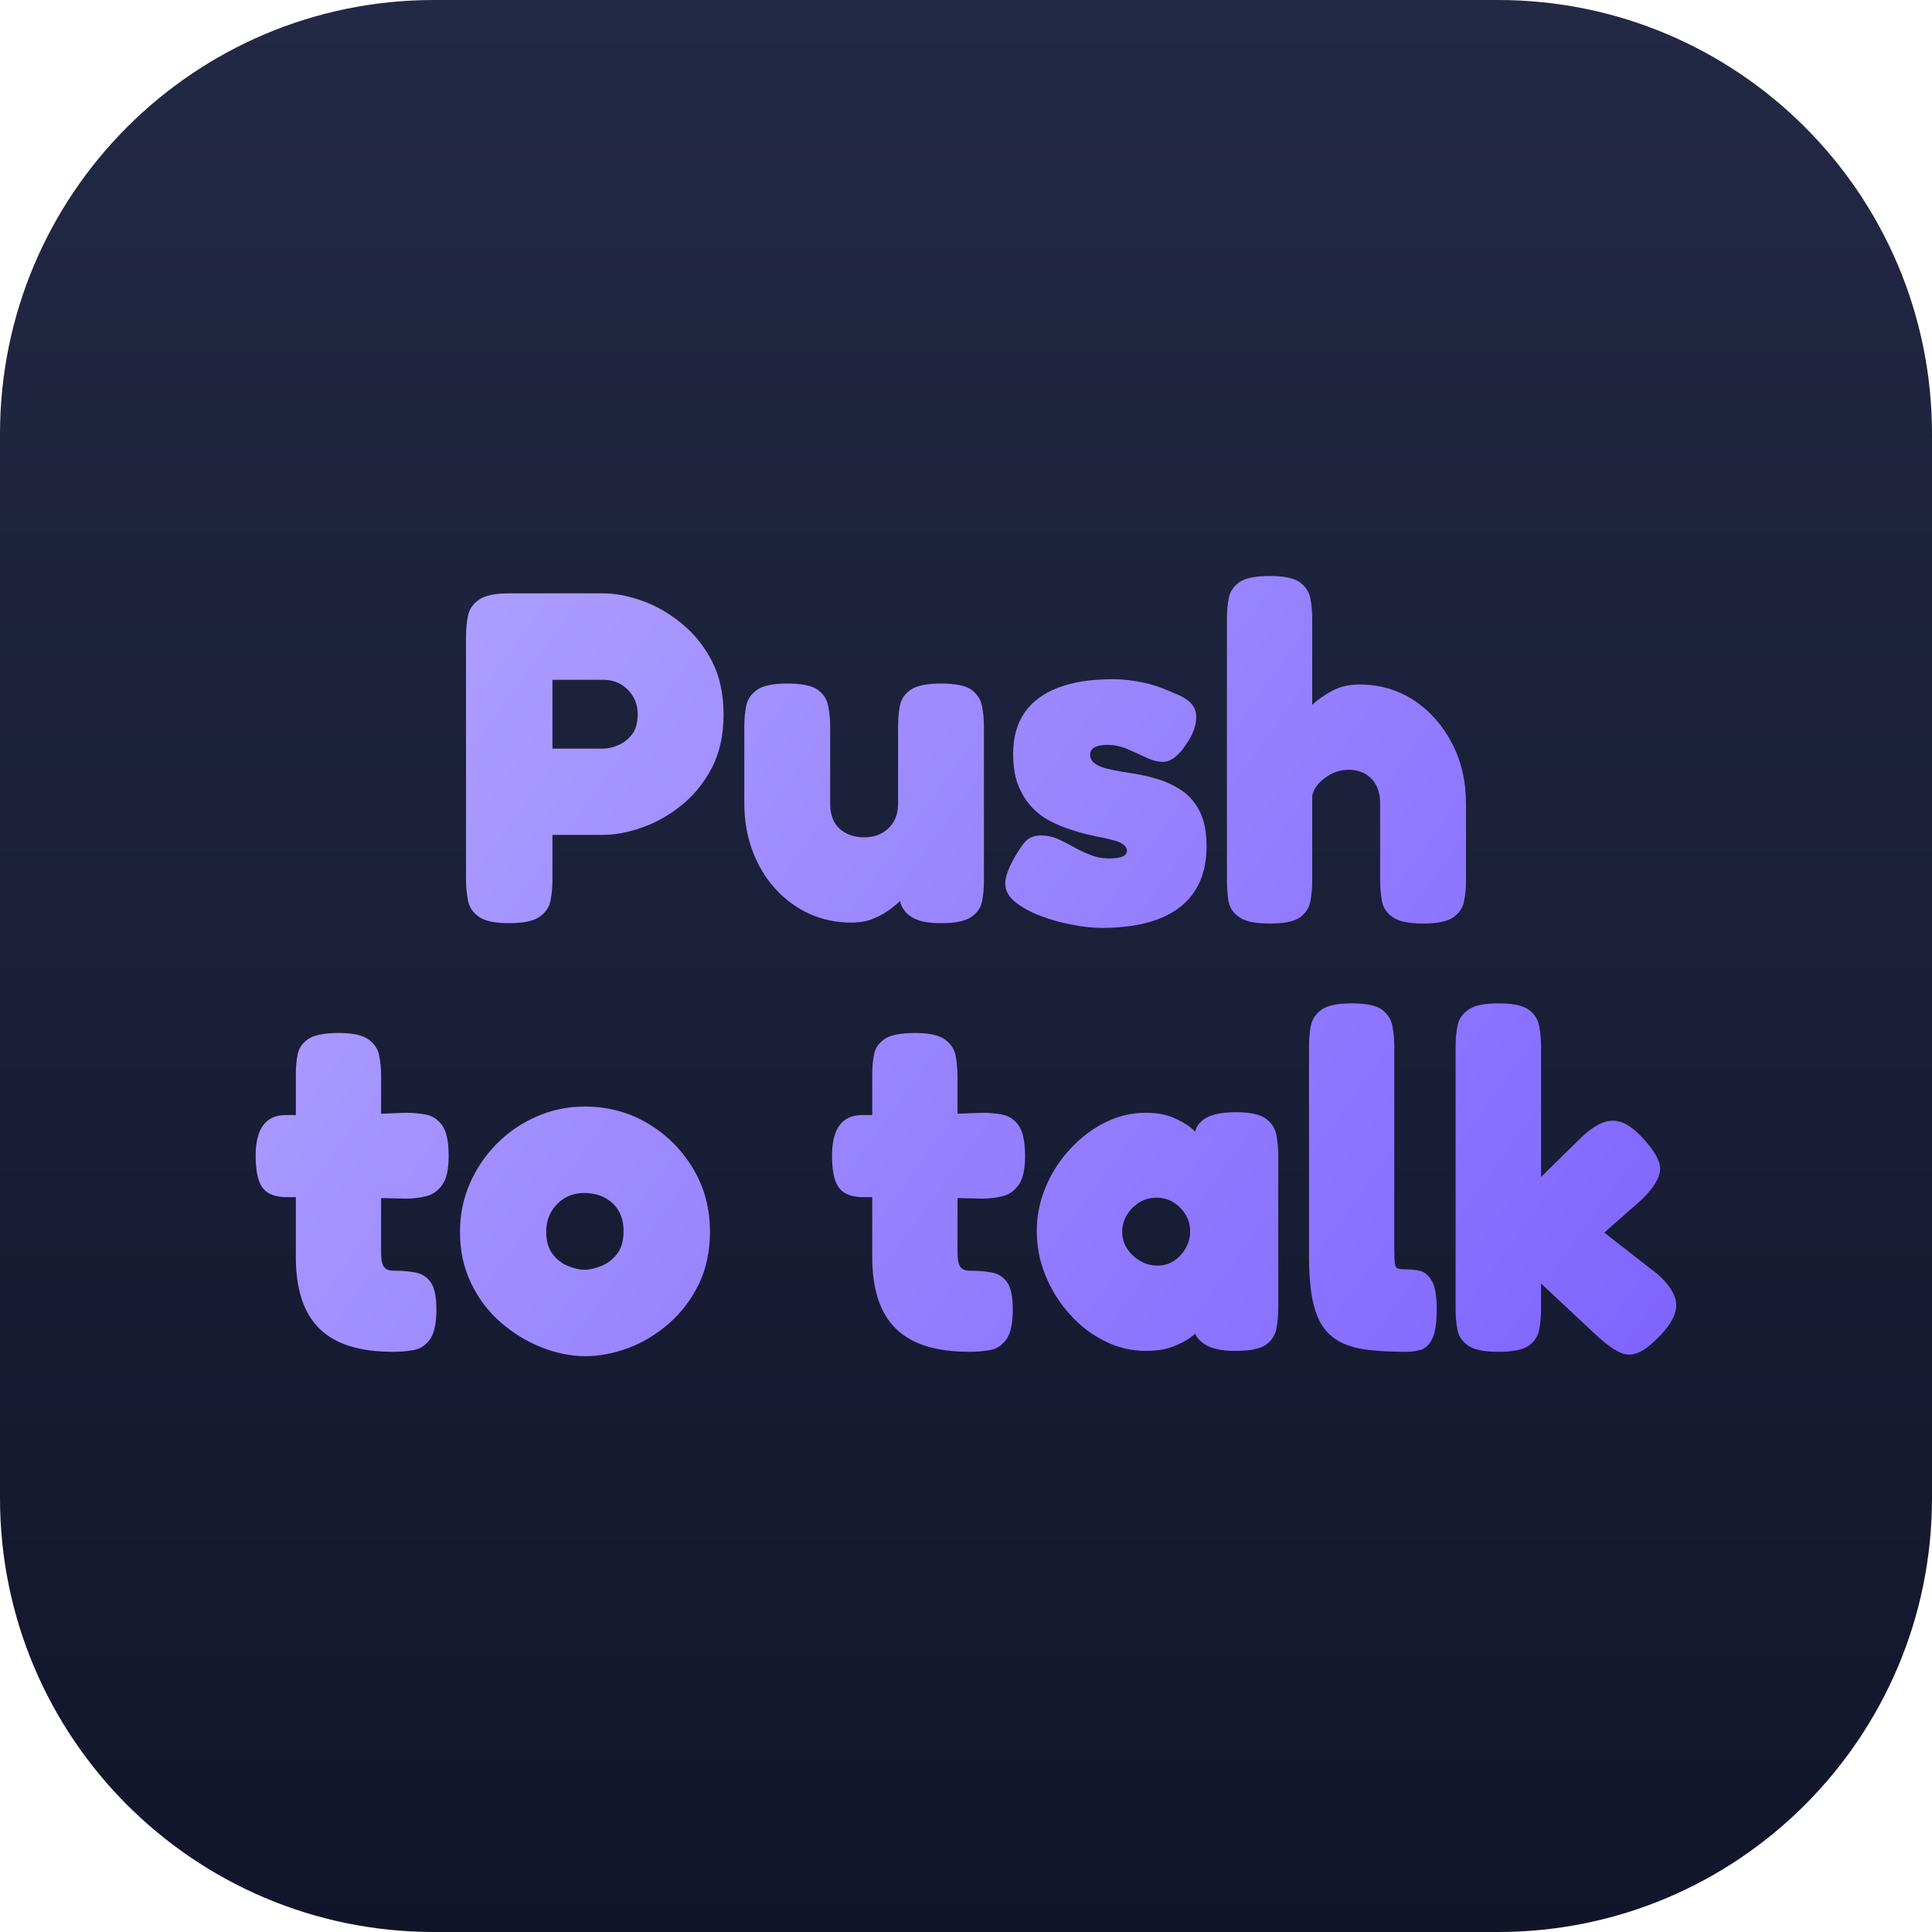
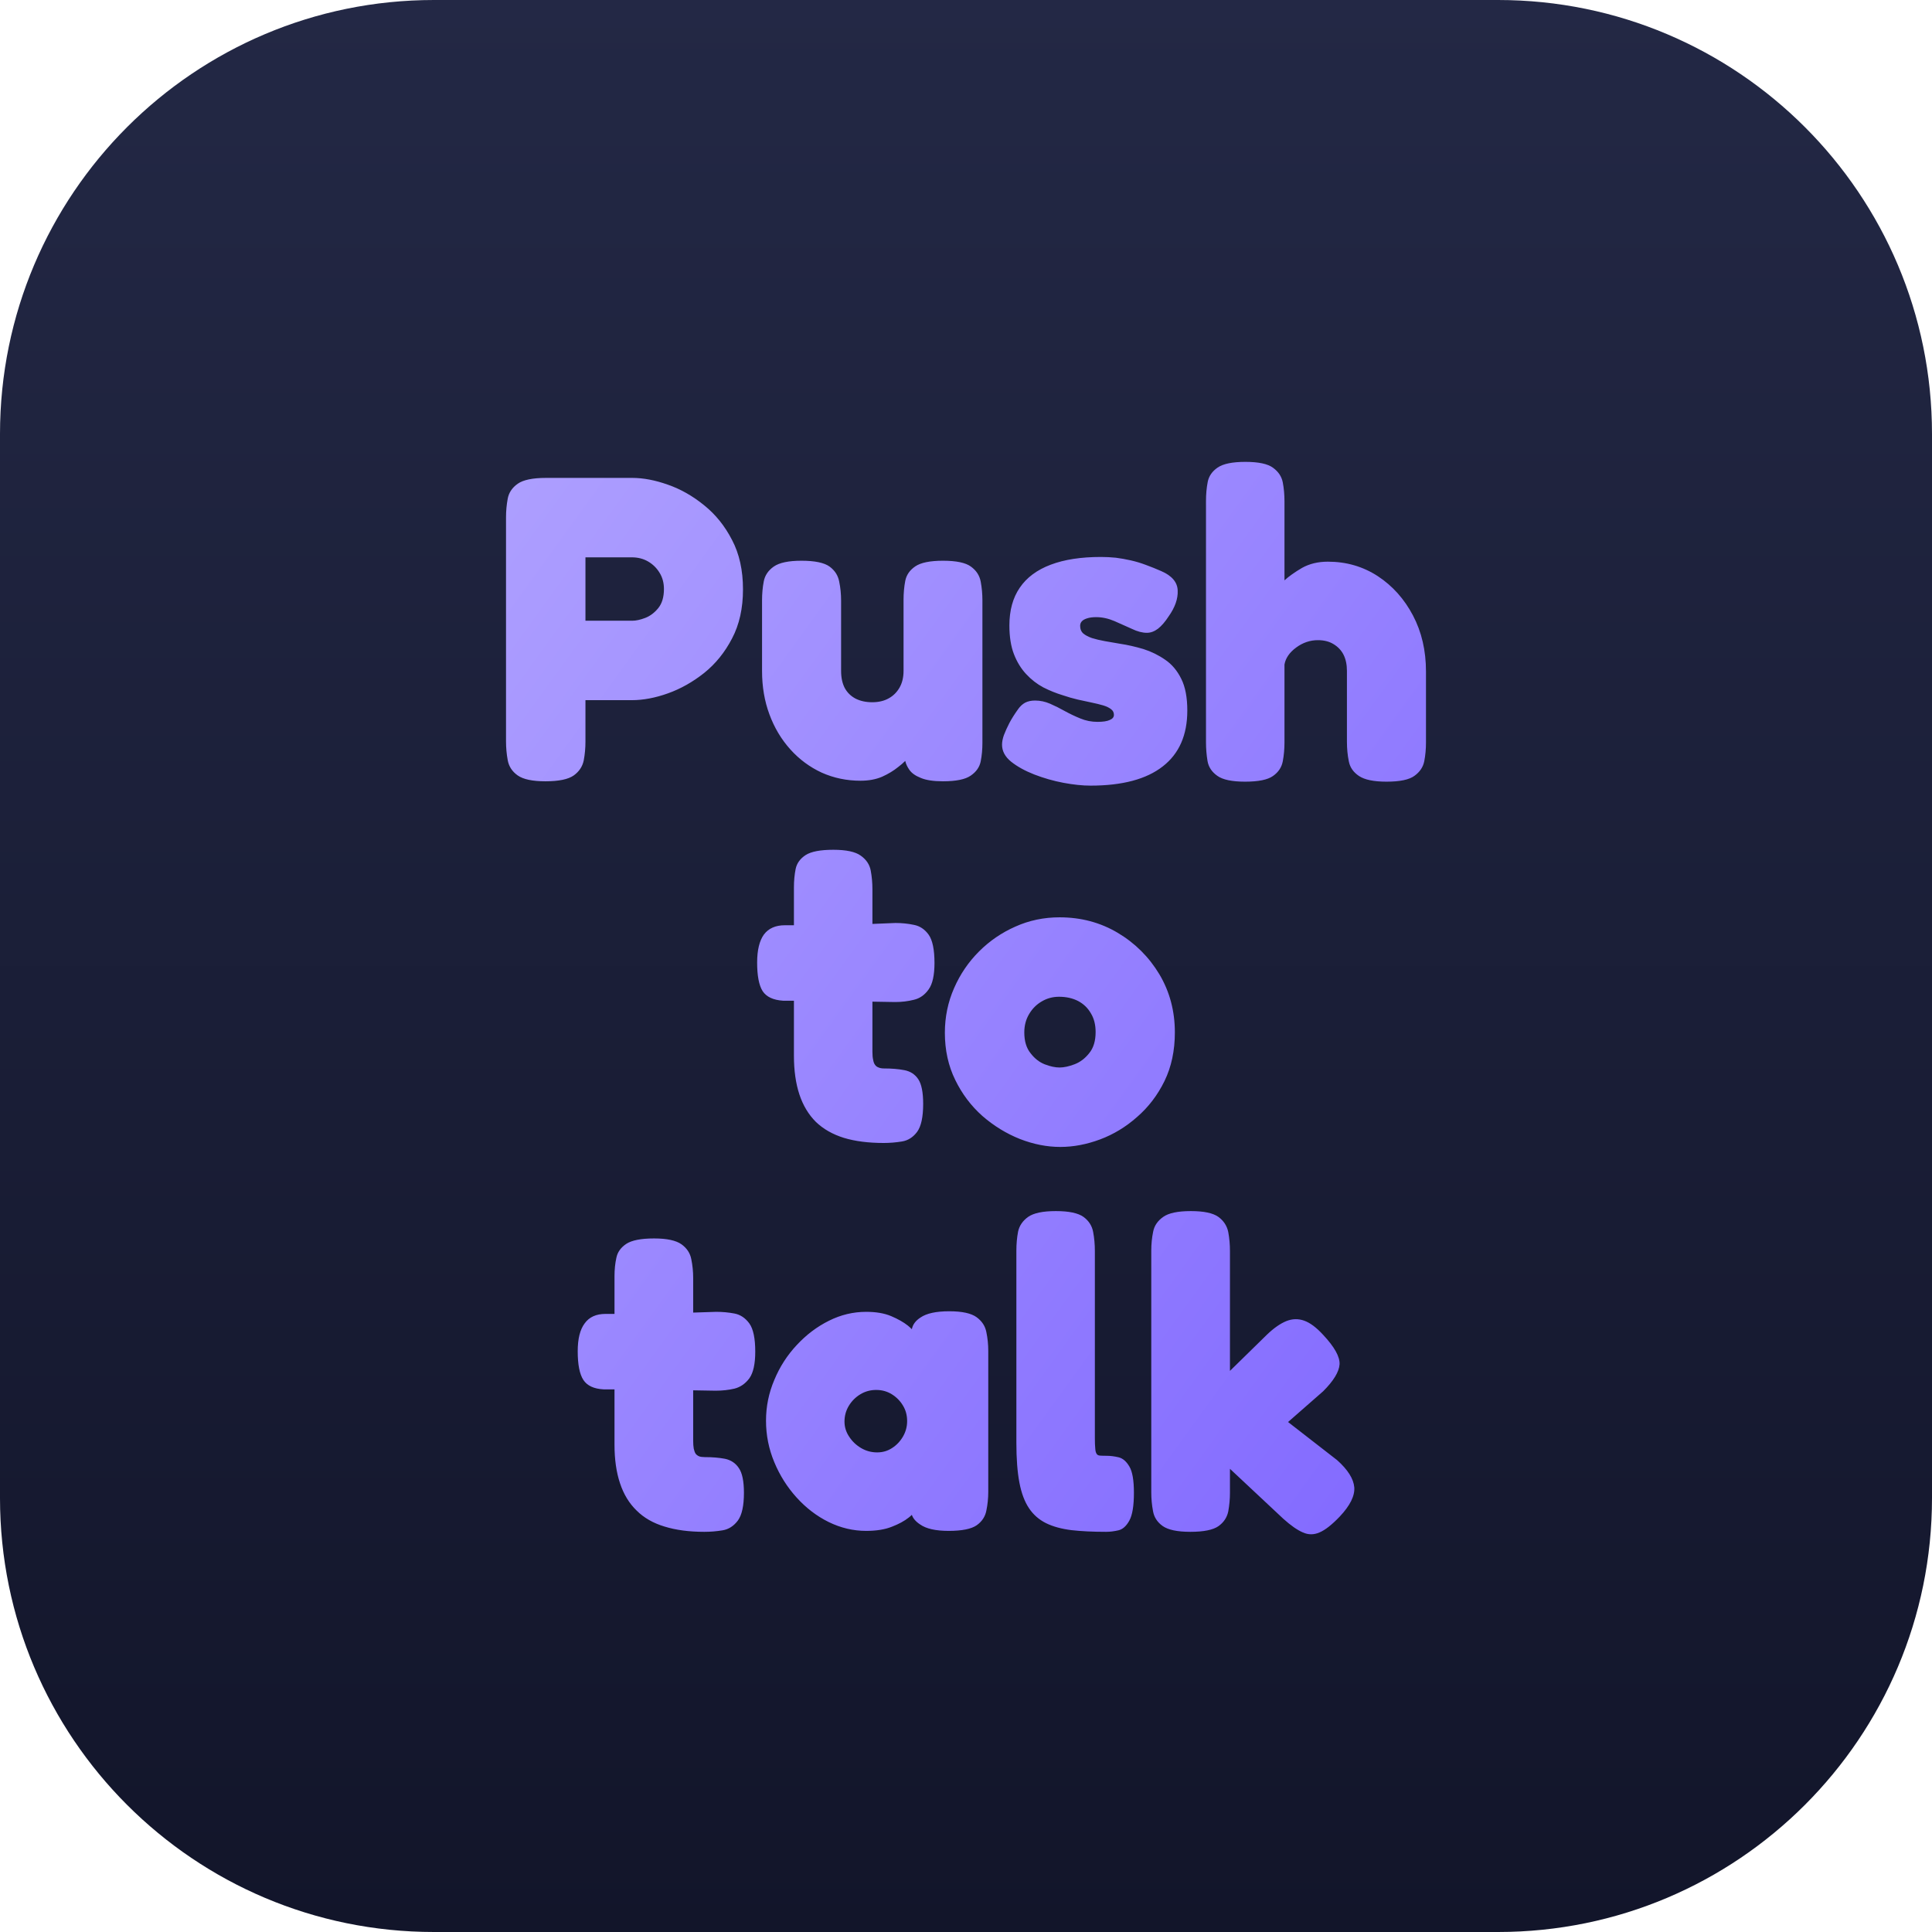
<svg xmlns="http://www.w3.org/2000/svg" width="1024" height="1024" viewBox="0 0 1024 1024">
  <defs>
    <linearGradient id="bg" x1="0" y1="0" x2="0" y2="1">
      <stop offset="0" stop-color="#232845" />
      <stop offset="1" stop-color="#12152a" />
    </linearGradient>
    <linearGradient id="ink" gradientUnits="userSpaceOnUse" x1="150" y1="250" x2="874" y2="774">
      <stop offset="0" stop-color="#b3a6ff" />
      <stop offset="1" stop-color="#7d63ff" />
    </linearGradient>
  </defs>
  <rect width="1024" height="1024" rx="230" fill="url(#bg)" />
  <g fill="url(#ink)">
-     <path d="M269.8 489.3L269.8 489.3Q258.5 489.3 253.8 485.9Q249 482.5 248 477.1Q247 471.8 247 466.3L247 466.3L247 337.3Q247 331.8 248 326.5Q249 321.3 253.8 317.9Q258.5 314.5 270 314.5L270 314.5L319.8 314.5Q329.3 314.5 340.3 318.4Q351.3 322.3 361.1 330.3Q371 338.3 377.3 350.3Q383.5 362.3 383.5 378.8L383.5 378.8Q383.5 395 377.3 407Q371 419 361.1 426.9Q351.3 434.8 340.3 438.6Q329.3 442.5 319.5 442.5L319.5 442.5L292.8 442.5L292.8 466.5Q292.8 472 291.8 477.3Q290.8 482.5 286 485.9Q281.3 489.3 269.8 489.3ZM292.8 360.3L292.8 396.8L319.8 396.8Q323 396.8 327.3 395.1Q331.5 393.5 334.8 389.5Q338 385.5 338 378.5L338 378.5Q338 373.3 335.5 369.1Q333 365 328.9 362.6Q324.8 360.3 319.5 360.3L319.5 360.3L292.8 360.3ZM451.3 489L451.3 489Q439.3 489 428.9 484.3Q418.5 479.5 410.8 470.9Q403 462.3 398.8 450.8Q394.5 439.3 394.5 425.8L394.5 425.8L394.5 385Q394.5 379.3 395.5 374.1Q396.5 369 401.3 365.6Q406 362.3 417.3 362.3L417.3 362.3Q428.8 362.3 433.4 365.6Q438 369 439 374.3Q440 379.5 440 385.3L440 385.3L440 425.8Q440 431.5 442.1 435.5Q444.3 439.5 448.4 441.6Q452.5 443.8 458 443.8Q463.5 443.8 467.5 441.5Q471.5 439.3 473.8 435.3Q476 431.3 476 425.8L476 425.8L476 384.8Q476 379 477 373.9Q478 368.8 482.8 365.5Q487.5 362.3 498.8 362.3L498.8 362.3Q510.3 362.3 514.9 365.6Q519.5 369 520.5 374.3Q521.5 379.5 521.5 385L521.5 385L521.5 467.3Q521.5 472.8 520.5 477.8Q519.5 482.8 514.8 486Q510 489.3 498.8 489.3L498.8 489.3Q490.5 489.3 485.9 487.4Q481.3 485.5 479.3 482.5L479.3 482.5Q477.5 480 477 477.5L477 477.5Q475.3 479.3 473 481L473 481Q469 484.3 463.6 486.6Q458.3 489 451.3 489ZM583.8 491.8L583.8 491.8Q576.8 491.8 568.1 490.1Q559.5 488.5 551.4 485.4Q543.3 482.3 538 478Q532.8 473.8 532.8 468.3L532.8 468.3Q532.8 465.8 533.9 462.6Q535 459.5 537 455.8Q539 452 542 447.8L542 447.8Q543.8 445.3 546.1 444Q548.5 442.8 551.8 442.8L551.8 442.8Q556.3 442.8 560.5 444.6Q564.8 446.5 569 448.9Q573.3 451.3 577.9 453.1Q582.5 455 587.8 455L587.8 455Q592.5 455 594.9 454Q597.3 453 597.3 451L597.3 451Q597.3 449 595.6 447.8Q594 446.5 591.1 445.6Q588.3 444.8 584.5 444Q580.8 443.3 576.5 442.3Q572.3 441.3 567.8 439.8L567.8 439.8Q562 438 556.5 435.1Q551 432.3 546.6 427.5Q542.3 422.8 539.6 416Q537 409.3 537 399.5L537 399.5Q537 386.5 543 377.8Q549 369 560.8 364.5Q572.5 360 589.8 360L589.8 360Q594 360 598.3 360.5Q602.5 361 606.9 362Q611.3 363 615.6 364.6Q620 366.3 624.5 368.3L624.5 368.3Q633.8 372.3 634 379.4Q634.3 386.5 628.8 394.3L628.8 394.3Q625.8 399 622.6 401.4Q619.5 403.8 616.3 403.8L616.3 403.8Q612.3 403.8 607.5 401.5Q602.8 399.3 597.5 397Q592.3 394.8 587 394.8L587 394.8Q584 394.8 581.9 395.4Q579.8 396 578.8 397.1Q577.8 398.3 577.8 399.8L577.8 399.8Q577.8 402.5 579.6 404.1Q581.5 405.8 584.6 406.8Q587.8 407.8 591.9 408.5Q596 409.3 600.8 410L600.8 410Q607.3 411 614.1 413.1Q621 415.3 626.8 419.3Q632.5 423.3 636 430.3Q639.5 437.3 639.5 448.5L639.5 448.5Q639.5 469.8 625.4 480.8Q611.3 491.8 583.8 491.8ZM672.8 489.5L672.8 489.5Q661.5 489.5 656.8 486.1Q652 482.8 651.1 477.5Q650.3 472.3 650.3 466.8L650.3 466.8L650.3 327.8Q650.3 322 651.3 316.9Q652.3 311.8 657 308.5Q661.8 305.3 673 305.3L673 305.3Q684.3 305.3 688.9 308.6Q693.5 312 694.5 317.1Q695.5 322.3 695.5 328L695.5 328L695.5 373.5Q699.3 370 705.6 366.4Q712 362.8 720.5 362.8L720.5 362.8Q736.5 362.8 749.3 371.1Q762 379.5 769.5 393.8Q777 408 777 426L777 426L777 467Q777 472.5 776 477.6Q775 482.8 770.4 486.1Q765.8 489.5 754.3 489.5L754.3 489.5Q743.3 489.5 738.4 486.3Q733.5 483 732.5 477.8Q731.5 472.5 731.5 466.5L731.5 466.5L731.5 425.8Q731.5 420.3 729.5 416.4Q727.5 412.5 723.8 410.3Q720 408 714.8 408L714.8 408Q708 408 702.3 412.3Q696.5 416.5 695.5 422L695.5 422L695.5 467Q695.5 472.5 694.5 477.8Q693.5 483 688.9 486.3Q684.3 489.5 672.8 489.5Z" />
-     <path d="M208.5 716.5L208.5 716.5Q195.3 716.5 185.5 713.5Q175.8 710.5 169.4 704.3Q163.0 698 159.9 688.5Q156.8 679 156.8 666.3L156.8 666.3L156.8 634.5L150.5 634.5Q142.0 634 138.8 629Q135.5 624 135.5 612.5L135.5 612.5Q135.5 601.8 139.5 596.4Q143.5 591 151.5 591L151.5 591L156.8 591L156.8 569.3Q156.8 563.5 157.8 558.6Q158.8 553.8 163.5 550.6Q168.3 547.5 179.5 547.5L179.5 547.5Q190.5 547.5 195.3 550.9Q200.0 554.3 201.0 559.5Q202.0 564.8 202.0 570.3L202.0 570.3L202.0 590.3L215.3 589.8Q220.8 589.8 225.9 590.8Q231.0 591.8 234.4 596.5Q237.8 601.3 237.8 612.8L237.8 612.8Q237.8 623.3 234.4 628Q231.0 632.8 225.9 634Q220.8 635.3 215.0 635.3L215.0 635.3L202.0 635L202.0 664Q202.0 666.8 202.4 668.6Q202.8 670.5 203.5 671.5Q204.3 672.5 205.5 673Q206.8 673.5 208.8 673.5L208.8 673.5Q215.3 673.5 220.4 674.5Q225.5 675.5 228.4 679.8Q231.3 684 231.3 694L231.3 694Q231.3 705.3 227.8 710Q224.3 714.8 219.0 715.6Q213.8 716.5 208.5 716.5ZM310.3 718.8L310.3 718.8Q298.8 718.8 287.0 714.1Q275.3 709.5 265.4 700.9Q255.5 692.3 249.7 680.1Q243.8 668 243.8 653L243.8 653Q243.8 639.3 249.0 627.3Q254.3 615.3 263.4 606.1Q272.5 597 284.4 591.8Q296.3 586.5 309.8 586.5L309.8 586.5Q328.3 586.5 343.3 595.4Q358.3 604.3 367.3 619.3Q376.3 634.3 376.3 652.8L376.3 652.8Q376.3 668.5 370.3 680.8Q364.3 693 354.5 701.5Q344.8 710 333.2 714.4Q321.5 718.8 310.3 718.8ZM309.8 673L309.8 673Q313.5 673 318.4 671.1Q323.3 669.3 326.9 664.8Q330.5 660.3 330.5 652.5L330.5 652.5Q330.5 646.3 327.9 641.8Q325.3 637.3 320.5 634.8Q315.8 632.3 309.5 632.3L309.5 632.3Q304.0 632.3 299.5 634.9Q295.0 637.5 292.3 642.1Q289.5 646.8 289.5 652.8L289.5 652.8Q289.5 660.3 293.0 664.8Q296.5 669.3 301.3 671.1Q306.0 673 309.8 673ZM514.0 716.5L514.0 716.5Q500.8 716.5 491.0 713.5Q481.3 710.5 474.9 704.3Q468.5 698 465.4 688.5Q462.3 679 462.3 666.3L462.3 666.3L462.3 634.5L456.0 634.5Q447.5 634 444.3 629Q441.0 624 441.0 612.5L441.0 612.5Q441.0 601.8 445.0 596.4Q449.0 591 457.0 591L457.0 591L462.3 591L462.3 569.3Q462.3 563.5 463.3 558.6Q464.3 553.8 469.0 550.6Q473.8 547.5 485.0 547.5L485.0 547.5Q496.0 547.5 500.8 550.9Q505.5 554.3 506.5 559.5Q507.5 564.8 507.5 570.3L507.5 570.3L507.5 590.3L520.8 589.8Q526.3 589.8 531.4 590.8Q536.5 591.8 539.9 596.5Q543.3 601.3 543.3 612.8L543.3 612.8Q543.3 623.3 539.9 628Q536.5 632.8 531.4 634Q526.3 635.3 520.5 635.3L520.5 635.3L507.5 635L507.5 664Q507.5 666.8 507.9 668.6Q508.3 670.5 509.0 671.5Q509.8 672.5 511.0 673Q512.3 673.5 514.3 673.5L514.3 673.5Q520.8 673.5 525.9 674.5Q531.0 675.5 533.9 679.8Q536.8 684 536.8 694L536.8 694Q536.8 705.3 533.3 710Q529.8 714.8 524.5 715.6Q519.3 716.5 514.0 716.5ZM654.8 716L654.8 716Q643.5 716 638.3 712.3L638.3 712.3Q634.5 709.8 633.5 706.8L633.5 706.8Q632.8 707.5 631.8 708.3L631.8 708.3Q628.0 711.3 622.0 713.6Q616.0 716 607.3 716L607.3 716Q596.0 716 585.7 710.9Q575.3 705.8 567.2 696.8Q559.0 687.8 554.3 676.4Q549.5 665 549.5 652.5L549.5 652.5Q549.5 640.3 554.3 629Q559.0 617.8 567.3 608.9Q575.5 600 585.8 594.9Q596.0 589.8 607.3 589.8L607.3 589.8Q615.8 589.8 621.7 592.3Q627.5 594.8 631.3 597.8L631.3 597.8Q632.5 598.8 633.5 599.8L633.5 599.8Q634.3 595.8 638.5 593L638.5 593Q643.8 589.5 655.0 589.5Q666.3 589.5 670.9 592.9Q675.5 596.3 676.5 601.5Q677.5 606.8 677.5 612.3L677.5 612.3L677.5 693.5Q677.5 699 676.5 704.3Q675.5 709.5 670.9 712.8Q666.3 716 654.8 716ZM613.5 670.8L613.5 670.8Q618.3 670.8 622.2 668.3Q626.0 665.8 628.4 661.6Q630.8 657.5 630.8 652.8L630.8 652.8Q630.8 647.8 628.4 643.8Q626.0 639.8 622.0 637.3Q618.0 634.8 613.0 634.8Q608.0 634.8 603.9 637.3Q599.8 639.8 597.3 643.9Q594.8 648 594.8 653L594.8 653Q594.8 657.8 597.4 661.8Q600.0 665.8 604.3 668.3Q608.5 670.8 613.5 670.8ZM745.5 716.5L745.5 716.5Q734.0 716.5 725.4 715.5Q716.8 714.5 710.8 711.5Q704.8 708.5 701.0 702.9Q697.3 697.3 695.5 688.1Q693.8 679 693.8 665.3L693.8 665.3L693.8 554.5Q693.8 548.8 694.8 543.6Q695.8 538.5 700.5 535.1Q705.3 531.8 716.5 531.8L716.5 531.8Q727.8 531.8 732.4 535.1Q737.0 538.5 738.0 543.8Q739.0 549 739.0 554.8L739.0 554.8L739.0 662.5Q739.0 666.3 739.2 668.4Q739.3 670.5 739.9 671.5Q740.5 672.5 741.9 672.6Q743.3 672.8 745.8 672.8L745.8 672.8Q749.0 672.8 752.7 673.6Q756.3 674.5 758.9 678.9Q761.5 683.3 761.5 694L761.5 694Q761.5 705.3 758.9 710Q756.3 714.8 752.5 715.6Q748.8 716.5 745.5 716.5ZM850.3 653.3L878.5 675.3Q887.8 683.5 888.4 690.9Q889.0 698.3 880.0 707.8L880.0 707.8Q873.3 714.8 868.4 716.9Q863.5 719 858.8 716.9Q854.0 714.8 847.5 709L847.5 709L816.8 680.3L816.8 694Q816.8 699.5 815.8 704.8Q814.8 710 810.2 713.3Q805.5 716.5 794.0 716.5L794.0 716.5Q782.8 716.5 778.0 713.1Q773.3 709.8 772.4 704.5Q771.5 699.3 771.5 693.8L771.5 693.8L771.5 554.5Q771.5 548.8 772.5 543.6Q773.5 538.5 778.3 535.1Q783.0 531.8 794.3 531.8L794.3 531.8Q805.5 531.8 810.2 535.1Q814.8 538.5 815.8 543.8Q816.8 549 816.8 554.8L816.8 554.8L816.8 623.8L838.0 603Q844.0 597.3 849.3 595.1Q854.5 593 859.7 594.9Q864.8 596.8 870.5 603L870.5 603Q880.3 613.5 879.9 620Q879.5 626.5 870.5 635.5L870.5 635.5L850.3 653.3Z" />
+     <path d="M289.1 414.1L289.1 414.1Q278.8 414.1 274.4 411.0Q270.0 407.9 269.1 402.9Q268.2 398.0 268.2 392.9L268.2 392.9L268.2 274.2Q268.2 269.2 269.1 264.3Q270.0 259.5 274.4 256.4Q278.8 253.3 289.4 253.3L289.4 253.3L335.1 253.3Q343.9 253.3 354.0 256.9Q364.1 260.4 373.2 267.8Q382.3 275.1 388.0 286.2Q393.8 297.2 393.8 312.4L393.8 312.4Q393.8 327.4 388.0 338.4Q382.3 349.4 373.2 356.7Q364.1 363.9 354.0 367.5Q343.9 371.1 334.9 371.1L334.9 371.1L310.3 371.1L310.3 393.1Q310.3 398.2 309.4 403.0Q308.4 407.9 304.1 411.0Q299.7 414.1 289.1 414.1ZM310.3 295.4L310.3 329.0L335.1 329.0Q338.1 329.0 342.0 327.5Q345.9 326.0 348.9 322.3Q351.9 318.6 351.9 312.2L351.9 312.2Q351.9 307.3 349.6 303.6Q347.3 299.8 343.5 297.6Q339.7 295.4 334.9 295.4L334.9 295.4L310.3 295.4ZM456.1 413.8L456.1 413.8Q445.1 413.8 435.5 409.5Q426.0 405.1 418.9 397.2Q411.7 389.2 407.8 378.6Q403.9 368.1 403.9 355.6L403.9 355.6L403.9 318.2Q403.9 312.9 404.8 308.2Q405.7 303.4 410.1 300.3Q414.5 297.2 424.8 297.2L424.8 297.2Q435.4 297.2 439.7 300.3Q443.9 303.4 444.8 308.3Q445.8 313.1 445.8 318.4L445.8 318.4L445.8 355.6Q445.8 360.9 447.7 364.6Q449.7 368.3 453.5 370.3Q457.3 372.2 462.3 372.2Q467.4 372.2 471.1 370.1Q474.7 368.1 476.8 364.4Q478.9 360.7 478.9 355.6L478.9 355.6L478.9 317.9Q478.9 312.6 479.8 307.9Q480.7 303.2 485.1 300.2Q489.5 297.2 499.8 297.2L499.8 297.2Q510.4 297.2 514.6 300.3Q518.9 303.4 519.8 308.3Q520.7 313.1 520.7 318.2L520.7 318.2L520.7 393.8Q520.7 398.9 519.8 403.5Q518.9 408.1 514.5 411.1Q510.2 414.1 499.8 414.1L499.8 414.1Q492.2 414.1 488.0 412.3Q483.7 410.6 481.9 407.9L481.9 407.9Q480.3 405.6 479.8 403.3L479.8 403.3Q478.2 404.9 476.1 406.5L476.1 406.5Q472.4 409.5 467.5 411.7Q462.6 413.8 456.1 413.8ZM578.0 416.4L578.0 416.4Q571.6 416.4 563.6 414.9Q555.7 413.4 548.2 410.5Q540.8 407.6 535.9 403.7Q531.1 399.8 531.1 394.7L531.1 394.7Q531.1 392.4 532.1 389.6Q533.2 386.7 535 383.2Q536.8 379.8 539.6 375.9L539.6 375.9Q541.2 373.6 543.4 372.4Q545.6 371.3 548.6 371.3L548.6 371.3Q552.7 371.3 556.6 373.0Q560.5 374.7 564.4 376.9Q568.4 379.1 572.6 380.8Q576.9 382.6 581.7 382.6L581.7 382.6Q586.1 382.6 588.2 381.6Q590.4 380.7 590.4 378.9L590.4 378.9Q590.4 377.0 588.9 375.9Q587.4 374.7 584.8 373.9Q582.1 373.1 578.7 372.4Q575.3 371.7 571.3 370.8Q567.4 369.9 563.3 368.5L563.3 368.5Q558 366.9 552.9 364.3Q547.9 361.6 543.9 357.3Q539.8 352.9 537.4 346.7Q535 340.5 535 331.5L535 331.5Q535 319.5 540.5 311.5Q546.0 303.4 556.9 299.3Q567.7 295.2 583.5 295.2L583.5 295.2Q587.4 295.2 591.4 295.6Q595.3 296.1 599.3 297.0Q603.3 297.9 607.3 299.4Q611.4 300.9 615.5 302.7L615.5 302.7Q624.0 306.4 624.2 313.0Q624.5 319.5 619.4 326.7L619.4 326.7Q616.6 331.0 613.8 333.2Q610.9 335.4 607.9 335.4L607.9 335.4Q604.2 335.4 599.9 333.3Q595.5 331.3 590.7 329.2Q585.8 327.1 581 327.1L581 327.1Q578.2 327.1 576.3 327.7Q574.3 328.3 573.4 329.3Q572.5 330.3 572.5 331.7L572.5 331.7Q572.5 334.3 574.2 335.8Q575.9 337.2 578.8 338.2Q581.7 339.1 585.5 339.8Q589.3 340.5 593.6 341.2L593.6 341.2Q599.6 342.1 606.0 344.0Q612.3 346.0 617.6 349.7Q622.9 353.3 626.1 359.8Q629.3 366.2 629.3 376.6L629.3 376.6Q629.3 396.1 616.3 406.2Q603.3 416.4 578.0 416.4ZM659.9 414.3L659.9 414.3Q649.5 414.3 645.2 411.2Q640.8 408.1 640.0 403.3Q639.2 398.4 639.2 393.4L639.2 393.4L639.2 265.5Q639.2 260.2 640.1 255.5Q641.0 250.8 645.4 247.8Q649.8 244.8 660.1 244.8L660.1 244.8Q670.5 244.8 674.7 247.9Q679.0 251.0 679.9 255.7Q680.8 260.4 680.8 265.7L680.8 265.7L680.8 307.6Q684.3 304.4 690.1 301.0Q696 297.7 703.8 297.7L703.8 297.7Q718.5 297.7 730.3 305.4Q742 313.1 748.9 326.2Q755.8 339.3 755.8 355.9L755.8 355.9L755.8 393.6Q755.8 398.7 754.9 403.4Q754.0 408.1 749.7 411.2Q745.5 414.3 734.9 414.3L734.9 414.3Q724.8 414.3 720.3 411.3Q715.8 408.3 714.9 403.5Q713.9 398.7 713.9 393.1L713.9 393.1L713.9 355.6Q713.9 350.6 712.1 347.0Q710.3 343.5 706.8 341.4Q703.4 339.3 698.5 339.3L698.5 339.3Q692.3 339.3 687.0 343.2Q681.7 347.1 680.8 352.2L680.8 352.2L680.8 393.6Q680.8 398.7 679.9 403.5Q679.0 408.3 674.7 411.3Q670.5 414.3 659.9 414.3Z" />
+     <path d="M468.4 605.8L468.4 605.8Q456.2 605.8 447.3 603.1Q438.3 600.3 432.4 594.6Q426.6 588.8 423.7 580.1Q420.8 571.3 420.8 559.6L420.8 559.6L420.8 530.4L415.1 530.4Q407.2 529.9 404.2 525.3Q401.3 520.7 401.3 510.2L401.3 510.2Q401.3 500.3 404.9 495.3Q408.6 490.4 416.0 490.4L416.0 490.4L420.8 490.4L420.8 470.4Q420.8 465.1 421.7 460.6Q422.6 456.1 427.0 453.2Q431.4 450.4 441.7 450.4L441.7 450.4Q451.9 450.4 456.2 453.5Q460.6 456.6 461.5 461.4Q462.4 466.2 462.4 471.3L462.4 471.3L462.4 489.7L474.6 489.2Q479.7 489.2 484.4 490.2Q489.1 491.1 492.2 495.4Q495.3 499.8 495.3 510.4L495.3 510.4Q495.3 520.1 492.2 524.4Q489.1 528.8 484.4 529.9Q479.7 531.1 474.4 531.1L474.4 531.1L462.4 530.9L462.4 557.5Q462.4 560.1 462.8 561.8Q463.1 563.5 463.8 564.4Q464.5 565.4 465.7 565.8Q466.8 566.3 468.6 566.3L468.6 566.3Q474.6 566.3 479.3 567.2Q484.1 568.1 486.7 572.0Q489.3 575.9 489.3 585.1L489.3 585.1Q489.3 595.5 486.1 599.9Q482.9 604.2 478.1 605.0Q473.2 605.8 468.4 605.8ZM562.0 607.9L562.0 607.9Q551.4 607.9 540.6 603.7Q529.8 599.4 520.7 591.5Q511.7 583.5 506.3 572.4Q500.8 561.2 500.8 547.4L500.8 547.4Q500.8 534.8 505.7 523.7Q510.5 512.7 518.9 504.3Q527.3 495.9 538.2 491.1Q549.1 486.2 561.6 486.2L561.6 486.2Q578.6 486.2 592.4 494.4Q606.2 502.6 614.5 516.4Q622.7 530.2 622.7 547.2L622.7 547.2Q622.7 561.7 617.2 573.0Q611.7 584.2 602.7 592.0Q593.8 599.9 583.1 603.9Q572.4 607.9 562.0 607.9ZM561.6 565.8L561.6 565.8Q565.0 565.8 569.5 564.1Q574.0 562.4 577.3 558.2Q580.7 554.1 580.7 547.0L580.7 547.0Q580.7 541.2 578.2 537.1Q575.8 532.9 571.5 530.6Q567.1 528.3 561.3 528.3L561.3 528.3Q556.3 528.3 552.1 530.8Q548.0 533.2 545.5 537.4Q542.9 541.7 542.9 547.2L542.9 547.2Q542.9 554.1 546.2 558.2Q549.4 562.4 553.7 564.1Q558.1 565.8 561.6 565.8Z" />
+     <path d="M373.3 811.9L373.3 811.9Q361.2 811.9 352.2 809.1Q343.2 806.4 337.4 800.6Q331.5 794.9 328.6 786.1Q325.7 777.4 325.7 765.7L325.7 765.7L325.7 736.4L320.0 736.4Q312.2 736.0 309.2 731.4Q306.2 726.8 306.2 716.2L306.2 716.2Q306.2 706.3 309.9 701.4Q313.5 696.4 320.9 696.4L320.9 696.4L325.7 696.4L325.7 676.4Q325.7 671.1 326.7 666.6Q327.6 662.2 331.9 659.3Q336.3 656.4 346.7 656.4L346.7 656.4Q356.8 656.4 361.2 659.5Q365.5 662.6 366.4 667.4Q367.4 672.3 367.4 677.3L367.4 677.3L367.4 695.7L379.6 695.3Q384.6 695.3 389.3 696.2Q394.0 697.1 397.2 701.5Q400.3 705.9 400.3 716.4L400.3 716.4Q400.3 726.1 397.2 730.5Q394.0 734.8 389.3 736.0Q384.6 737.1 379.3 737.1L379.3 737.1L367.4 736.9L367.4 763.6Q367.4 766.1 367.7 767.8Q368.1 769.6 368.7 770.5Q369.4 771.4 370.6 771.9Q371.7 772.3 373.6 772.3L373.6 772.3Q379.6 772.3 384.3 773.2Q389.0 774.2 391.6 778.1Q394.3 782.0 394.3 791.2L394.3 791.2Q394.3 801.5 391.1 805.9Q387.8 810.3 383.0 811.1Q378.2 811.9 373.3 811.9ZM502.8 811.4L502.8 811.4Q492.5 811.4 487.7 808.0L487.7 808.0Q484.2 805.7 483.3 802.9L483.3 802.9Q482.6 803.6 481.7 804.3L481.7 804.3Q478.2 807.1 472.7 809.2Q467.2 811.4 459.1 811.4L459.1 811.4Q448.8 811.4 439.2 806.7Q429.7 802.0 422.2 793.7Q414.7 785.4 410.4 775.0Q406.0 764.5 406.0 753.0L406.0 753.0Q406.0 741.7 410.4 731.4Q414.7 721.0 422.3 712.9Q429.9 704.7 439.4 700.0Q448.8 695.3 459.1 695.3L459.1 695.3Q467.0 695.3 472.4 697.6Q477.8 699.9 481.2 702.6L481.2 702.6Q482.4 703.6 483.3 704.5L483.3 704.5Q484.0 700.8 487.9 698.3L487.9 698.3Q492.7 695.0 503.1 695.0Q513.4 695.0 517.7 698.2Q521.9 701.3 522.8 706.1Q523.8 710.9 523.8 716.0L523.8 716.0L523.8 790.7Q523.8 795.8 522.8 800.6Q521.9 805.4 517.7 808.4Q513.4 811.4 502.8 811.4ZM464.9 769.8L464.9 769.8Q469.3 769.8 472.8 767.5Q476.4 765.2 478.6 761.4Q480.8 757.6 480.8 753.2L480.8 753.2Q480.8 748.6 478.6 745.0Q476.4 741.3 472.7 739.0Q469.0 736.7 464.4 736.7Q459.8 736.7 456.0 739.0Q452.2 741.3 449.9 745.1Q447.6 748.9 447.6 753.5L447.6 753.5Q447.6 757.8 450.1 761.5Q452.5 765.2 456.4 767.5Q460.3 769.8 464.9 769.8ZM586.3 811.9L586.3 811.9Q575.7 811.9 567.8 811.0Q559.9 810.0 554.4 807.3Q548.8 804.5 545.4 799.4Q541.9 794.2 540.3 785.8Q538.7 777.4 538.7 764.7L538.7 764.7L538.7 662.8Q538.7 657.6 539.6 652.8Q540.6 648.1 544.9 645.0Q549.3 641.9 559.6 641.9L559.6 641.9Q570.0 641.9 574.3 645.0Q578.5 648.1 579.4 653.0Q580.3 657.8 580.3 663.1L580.3 663.1L580.3 762.2Q580.3 765.7 580.5 767.6Q580.6 769.6 581.2 770.5Q581.7 771.4 583.0 771.5Q584.3 771.6 586.6 771.6L586.6 771.6Q589.5 771.6 592.9 772.4Q596.2 773.2 598.6 777.3Q601.0 781.3 601.0 791.2L601.0 791.2Q601.0 801.5 598.6 805.9Q596.2 810.3 592.8 811.1Q589.3 811.9 586.3 811.9ZM682.7 753.7L708.7 773.9Q717.2 781.5 717.8 788.3Q718.3 795.1 710.1 803.8L710.1 803.8Q703.9 810.3 699.4 812.2Q694.9 814.2 690.5 812.2Q686.1 810.3 680.2 805.0L680.2 805.0L651.9 778.5L651.9 791.2Q651.9 796.2 651.0 801.1Q650.0 805.9 645.8 808.9Q641.5 811.9 630.9 811.9L630.9 811.9Q620.6 811.9 616.2 808.8Q611.9 805.7 611.1 800.8Q610.2 796.0 610.2 791.0L610.2 791.0L610.2 662.8Q610.2 657.6 611.2 652.8Q612.1 648.1 616.5 645.0Q620.8 641.9 631.2 641.9L631.2 641.9Q641.5 641.9 645.8 645.0Q650.0 648.1 651.0 653.0Q651.9 657.8 651.9 663.1L651.9 663.1L651.9 726.6L671.4 707.5Q676.9 702.2 681.8 700.2Q686.6 698.3 691.3 700.0Q696.0 701.7 701.3 707.5L701.3 707.5Q710.3 717.1 710.0 723.1Q709.6 729.1 701.3 737.4L701.3 737.4L682.7 753.7Z" />
  </g>
</svg>
